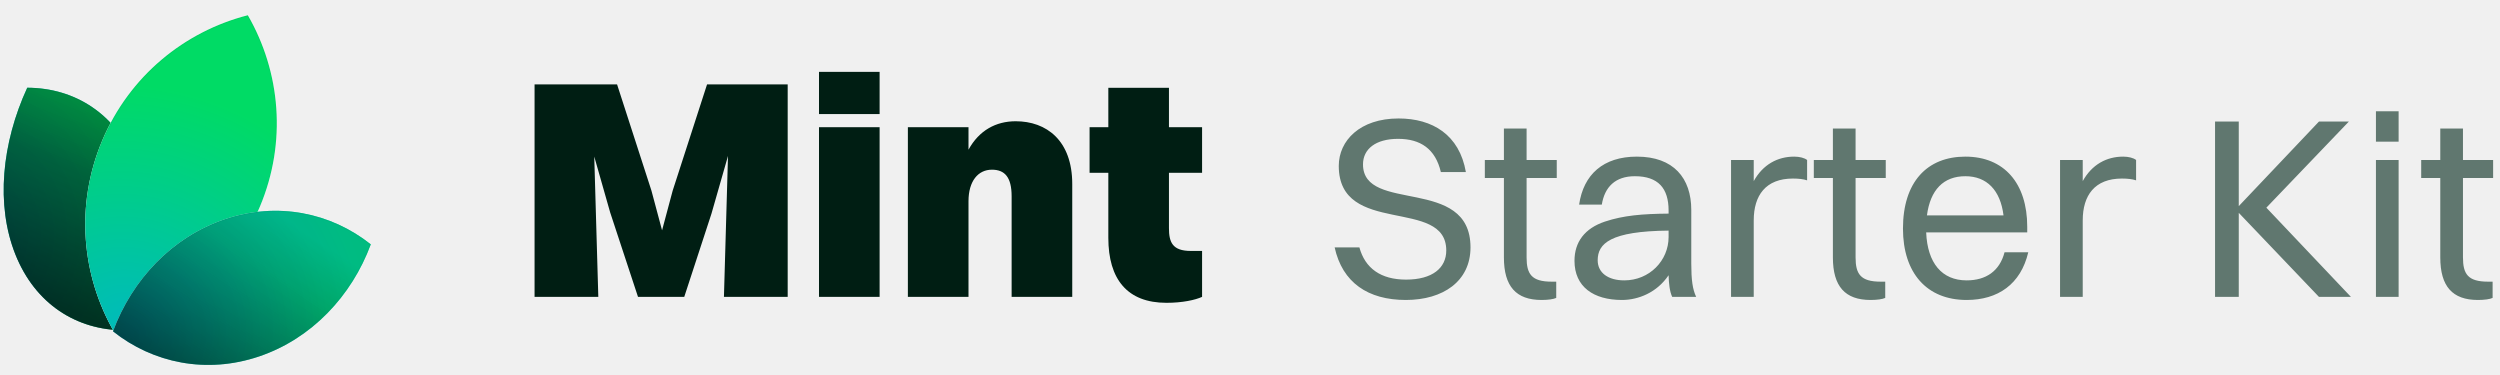
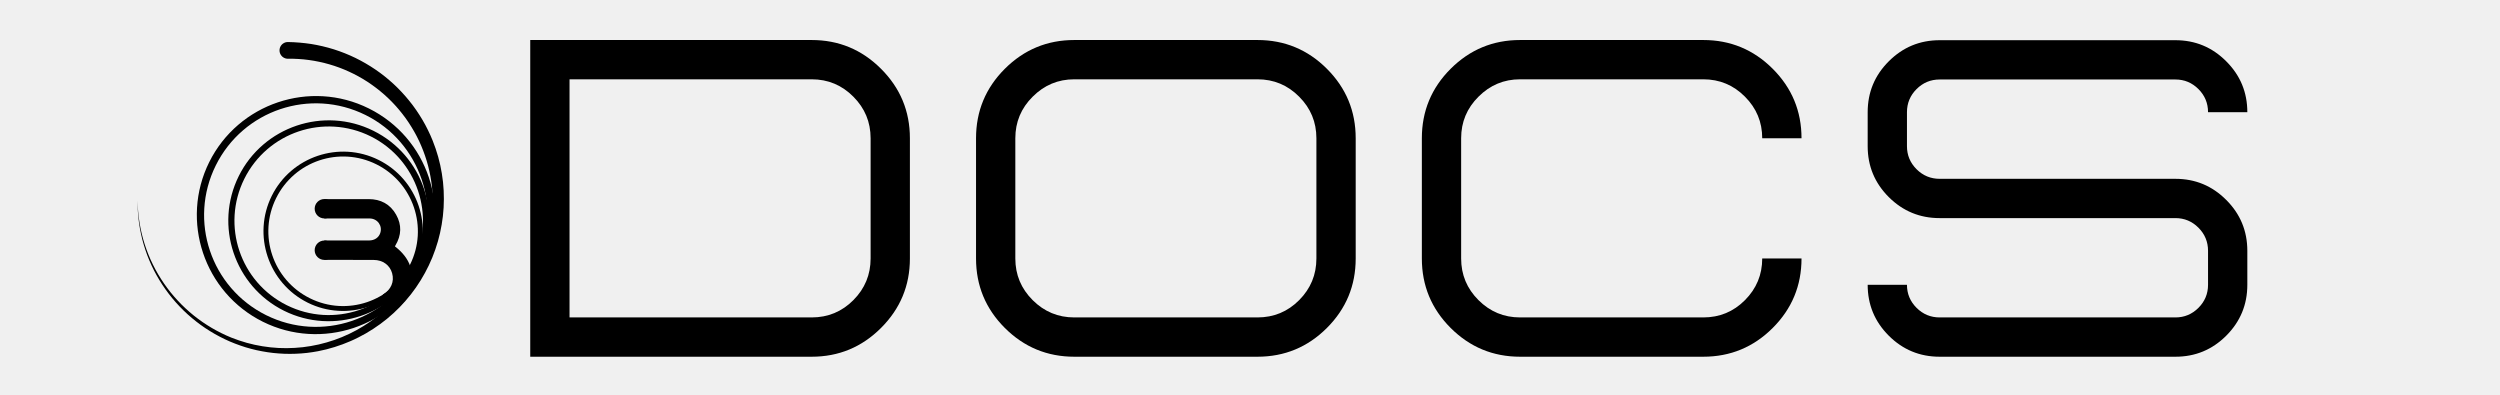
- <svg xmlns="http://www.w3.org/2000/svg" width="160" height="24" viewBox="0 0 160 24" fill="none">
-   <path d="M7.953 21.139C4.896 21.13 2.255 19.458 0.987 16.29C-0.28 13.121 0.109 9.163 1.744 5.615C4.801 5.624 7.442 7.296 8.71 10.465C9.977 13.633 9.588 17.591 7.953 21.139Z" fill="white" />
-   <path d="M7.953 21.139C4.896 21.13 2.255 19.458 0.987 16.29C-0.28 13.121 0.109 9.163 1.744 5.615C4.801 5.624 7.442 7.296 8.71 10.465C9.977 13.633 9.588 17.591 7.953 21.139Z" fill="url(#paint0_radial_115_86)" />
-   <path d="M7.953 21.139C4.896 21.13 2.255 19.458 0.987 16.29C-0.28 13.121 0.109 9.163 1.744 5.615C4.801 5.624 7.442 7.296 8.71 10.465C9.977 13.633 9.588 17.591 7.953 21.139Z" fill="black" fill-opacity="0.5" style="mix-blend-mode:hard-light" />
-   <path d="M7.953 21.139C4.896 21.13 2.255 19.458 0.987 16.29C-0.28 13.121 0.109 9.163 1.744 5.615C4.801 5.624 7.442 7.296 8.71 10.465C9.977 13.633 9.588 17.591 7.953 21.139Z" fill="url(#paint1_linear_115_86)" fill-opacity="0.5" style="mix-blend-mode:hard-light" />
-   <path d="M7.935 21.111C4.897 21.096 2.274 19.431 1.013 16.279C-0.248 13.124 0.136 9.182 1.762 5.643C4.8 5.659 7.423 7.324 8.684 10.476C9.945 13.63 9.561 17.572 7.935 21.111Z" stroke="url(#paint2_linear_115_86)" stroke-opacity="0.05" stroke-width="0.056" />
-   <path d="M7.31 21.257C11.354 20.221 14.884 17.375 16.628 13.236C18.373 9.097 17.945 4.587 15.86 0.976C11.816 2.012 8.287 4.858 6.542 8.998C4.797 13.137 5.225 17.646 7.31 21.257Z" fill="white" />
-   <path d="M7.31 21.257C11.354 20.221 14.884 17.375 16.628 13.236C18.373 9.097 17.945 4.587 15.86 0.976C11.816 2.012 8.287 4.858 6.542 8.998C4.797 13.137 5.225 17.646 7.31 21.257Z" fill="url(#paint3_radial_115_86)" />
-   <path d="M16.602 13.225C14.864 17.349 11.351 20.187 7.324 21.225C5.253 17.624 4.829 13.132 6.568 9.009C8.306 4.885 11.819 2.047 15.846 1.009C17.918 4.61 18.341 9.101 16.602 13.225Z" stroke="url(#paint4_linear_115_86)" stroke-opacity="0.05" stroke-width="0.056" />
-   <path d="M7.234 21.207C9.789 23.237 13.21 23.951 16.577 22.814C19.944 21.677 22.506 18.945 23.73 15.638C21.175 13.608 17.754 12.894 14.387 14.031C11.02 15.168 8.458 17.901 7.234 21.207Z" fill="white" />
-   <path d="M7.234 21.207C9.789 23.237 13.21 23.951 16.577 22.814C19.944 21.677 22.506 18.945 23.73 15.638C21.175 13.608 17.754 12.894 14.387 14.031C11.02 15.168 8.458 17.901 7.234 21.207Z" fill="url(#paint5_radial_115_86)" />
-   <path d="M7.234 21.207C9.789 23.237 13.21 23.951 16.577 22.814C19.944 21.677 22.506 18.945 23.73 15.638C21.175 13.608 17.754 12.894 14.387 14.031C11.02 15.168 8.458 17.901 7.234 21.207Z" fill="black" fill-opacity="0.2" style="mix-blend-mode:hard-light" />
-   <path d="M7.234 21.207C9.789 23.237 13.21 23.951 16.577 22.814C19.944 21.677 22.506 18.945 23.73 15.638C21.175 13.608 17.754 12.894 14.387 14.031C11.02 15.168 8.458 17.901 7.234 21.207Z" fill="url(#paint6_linear_115_86)" fill-opacity="0.5" style="mix-blend-mode:hard-light" />
-   <path d="M16.568 22.787C13.218 23.918 9.814 23.212 7.267 21.198C8.492 17.907 11.044 15.189 14.396 14.058C17.747 12.927 21.15 13.633 23.697 15.648C22.472 18.938 19.92 21.656 16.568 22.787Z" stroke="url(#paint7_linear_115_86)" stroke-opacity="0.05" stroke-width="0.056" />
-   <path d="M34.212 19V5.4H39.492L41.692 12.2L42.372 14.74L43.052 12.2L45.252 5.4H50.412V19H46.332L46.592 9.98L45.532 13.68L43.792 19H40.832L39.052 13.6L38.032 10.02L38.292 19H34.212ZM52.416 7.3V4.6H56.295V7.3H52.416ZM52.416 19V8.14H56.295V19H52.416ZM58.104 19V8.14H61.984V9.58C62.664 8.34 63.744 7.76 65.004 7.76C66.964 7.76 68.624 8.98 68.624 11.78V19H64.744V12.56C64.744 11.34 64.304 10.86 63.484 10.86C62.604 10.86 61.984 11.58 61.984 12.88V19H58.104ZM70.933 15.22V11.06H69.733V8.14H70.933V5.62H74.813V8.14H76.933V11.06H74.813V14.6C74.813 15.5 75.033 16.06 76.213 16.06H76.933V19C76.493 19.2 75.673 19.38 74.653 19.38C72.153 19.38 70.933 17.88 70.933 15.22Z" fill="#001E13" />
-   <path d="M87.232 10.519C87.232 13.687 94.112 11.229 94.112 15.832C94.112 17.994 92.364 19.198 89.971 19.198C87.562 19.198 85.912 18.093 85.417 15.832H87.001C87.364 17.169 88.371 17.895 89.987 17.895C91.671 17.895 92.561 17.152 92.561 16.03C92.561 12.598 85.681 15.155 85.681 10.618C85.681 9.001 87.034 7.582 89.509 7.582C91.671 7.582 93.403 8.621 93.816 11.014H92.215C91.868 9.529 90.912 8.886 89.476 8.886C88.057 8.886 87.232 9.529 87.232 10.519ZM96.25 16.476V11.393H95.029V10.239H96.25V8.226H97.702V10.239H99.632V11.393H97.702V16.476C97.702 17.532 98.015 18.026 99.302 18.026H99.599V19.066C99.434 19.148 99.071 19.198 98.659 19.198C97.025 19.198 96.25 18.323 96.25 16.476ZM102.516 13.093H101.064C101.345 11.162 102.615 10.024 104.76 10.024C107.103 10.024 108.242 11.393 108.242 13.44V16.888C108.242 17.895 108.324 18.521 108.555 19H107.021C106.856 18.654 106.806 18.142 106.79 17.614C106.047 18.72 104.859 19.198 103.803 19.198C101.988 19.198 100.767 18.357 100.767 16.69C100.767 15.486 101.427 14.611 102.714 14.182C103.902 13.786 105.107 13.687 106.79 13.671V13.473C106.79 12.053 106.13 11.278 104.628 11.278C103.374 11.278 102.698 11.971 102.516 13.093ZM102.252 16.657C102.252 17.465 102.929 17.944 103.952 17.944C105.569 17.944 106.79 16.674 106.79 15.172V14.759C103.061 14.793 102.252 15.585 102.252 16.657ZM110.787 19V10.239H112.239V11.591C112.833 10.519 113.774 10.024 114.83 10.024C115.176 10.024 115.49 10.107 115.655 10.239V11.542C115.407 11.46 115.094 11.427 114.747 11.427C112.998 11.427 112.239 12.515 112.239 14.1V19H110.787ZM117.305 16.476V11.393H116.084V10.239H117.305V8.226H118.757V10.239H120.688V11.393H118.757V16.476C118.757 17.532 119.071 18.026 120.358 18.026H120.655V19.066C120.49 19.148 120.127 19.198 119.714 19.198C118.081 19.198 117.305 18.323 117.305 16.476ZM129.809 16.145C129.33 18.192 127.862 19.198 125.865 19.198C123.324 19.198 121.79 17.482 121.79 14.627C121.79 11.658 123.324 10.024 125.783 10.024C128.258 10.024 129.743 11.723 129.743 14.512V14.875H123.275C123.357 16.838 124.281 17.944 125.865 17.944C127.103 17.944 127.977 17.35 128.291 16.145H129.809ZM125.783 11.278C124.38 11.278 123.539 12.152 123.324 13.786H128.225C128.027 12.169 127.152 11.278 125.783 11.278ZM131.843 19V10.239H133.295V11.591C133.889 10.519 134.829 10.024 135.885 10.024C136.232 10.024 136.545 10.107 136.71 10.239V11.542C136.463 11.46 136.149 11.427 135.803 11.427C134.054 11.427 133.295 12.515 133.295 14.1V19H131.843ZM141.763 19V7.78H143.281V13.192L148.413 7.78H150.327L145.047 13.291L150.459 19H148.413L143.281 13.621V19H141.763ZM152.06 9.067V7.12H153.512V9.067H152.06ZM152.06 19V10.239H153.512V19H152.06ZM156.178 16.476V11.393H154.957V10.239H156.178V8.226H157.63V10.239H159.56V11.393H157.63V16.476C157.63 17.532 157.943 18.026 159.23 18.026H159.527V19.066C159.362 19.148 158.999 19.198 158.587 19.198C156.953 19.198 156.178 18.323 156.178 16.476Z" fill="#002719" fill-opacity="0.6" />
+ <svg xmlns="http://www.w3.org/2000/svg" width="570" zoomAndPan="magnify" viewBox="0 0 427.5 67.5" height="90" preserveAspectRatio="xMidYMid meet" version="1.0">
  <defs>
-     <radialGradient id="paint0_radial_115_86" cx="0" cy="0" r="1" gradientUnits="userSpaceOnUse" gradientTransform="translate(-3.00503 15.023) rotate(-10.029) scale(17.9572 17.784)">
-       <stop stop-color="#00B0BB" />
-       <stop offset="1" stop-color="#00DB65" />
-     </radialGradient>
-     <linearGradient id="paint1_linear_115_86" x1="7.39" y1="4.813" x2="1.63" y2="18.689" gradientUnits="userSpaceOnUse">
-       <stop stop-color="#18E299" />
-       <stop offset="1" />
-     </linearGradient>
-     <linearGradient id="paint2_linear_115_86" x1="7.948" y1="8.016" x2="1.761" y2="18.746" gradientUnits="userSpaceOnUse">
-       <stop />
-       <stop offset="1" stop-opacity="0" />
-     </linearGradient>
-     <radialGradient id="paint3_radial_115_86" cx="0" cy="0" r="1" gradientUnits="userSpaceOnUse" gradientTransform="translate(8.11404 20.8822) rotate(-75.7542) scale(21.6246 23.7772)">
-       <stop stop-color="#00BBBB" />
-       <stop offset="0.713" stop-color="#00DB65" />
-     </radialGradient>
-     <linearGradient id="paint4_linear_115_86" x1="7.602" y1="5.871" x2="15.556" y2="16.372" gradientUnits="userSpaceOnUse">
-       <stop />
-       <stop offset="1" stop-opacity="0" />
-     </linearGradient>
-     <radialGradient id="paint5_radial_115_86" cx="0" cy="0" r="1" gradientUnits="userSpaceOnUse" gradientTransform="translate(7.84537 21.5181) rotate(-20.3525) scale(18.5603 17.32)">
-       <stop stop-color="#00B0BB" />
-       <stop offset="1" stop-color="#00DB65" />
-     </radialGradient>
-     <linearGradient id="paint6_linear_115_86" x1="16.808" y1="13.007" x2="10.041" y2="22.994" gradientUnits="userSpaceOnUse">
-       <stop stop-color="#00B1BC" />
-       <stop offset="1" />
-     </linearGradient>
-     <linearGradient id="paint7_linear_115_86" x1="16.808" y1="13.007" x2="14.169" y2="23.841" gradientUnits="userSpaceOnUse">
-       <stop />
-       <stop offset="1" stop-opacity="0" />
-     </linearGradient>
+     <g />
+     <clipPath id="87c2892e2a">
+       <path d="M 45.047 25.926 L 72.32 25.926 L 72.32 53.184 L 45.047 53.184 Z M 45.047 25.926 " clip-rule="nonzero" />
+     </clipPath>
+     <clipPath id="fe9c0e4530">
+       <path d="M 52.535 21.285 L 76.941 33.41 L 64.816 57.816 L 40.41 45.691 Z M 52.535 21.285 " clip-rule="nonzero" />
+     </clipPath>
+     <clipPath id="dc7def9c48">
+       <path d="M 52.535 21.285 L 76.941 33.41 L 64.816 57.816 L 40.41 45.691 Z M 52.535 21.285 " clip-rule="nonzero" />
+     </clipPath>
+     <clipPath id="21c0a6984b">
+       <path d="M 52.535 21.285 L 76.941 33.41 L 64.816 57.816 L 40.41 45.691 Z M 52.535 21.285 " clip-rule="nonzero" />
+     </clipPath>
+     <clipPath id="f8c7c08d35">
+       <path d="M 39.027 20.566 L 73.406 20.566 L 73.406 54.93 L 39.027 54.93 Z M 39.027 20.566 " clip-rule="nonzero" />
+     </clipPath>
+     <clipPath id="eb17ae73dd">
+       <path d="M 48.473 14.723 L 79.246 30.012 L 63.957 60.785 L 33.184 45.496 Z M 48.473 14.723 " clip-rule="nonzero" />
+     </clipPath>
+     <clipPath id="a8c5aceb35">
+       <path d="M 48.473 14.723 L 79.246 30.012 L 63.957 60.785 L 33.184 45.496 Z M 48.473 14.723 " clip-rule="nonzero" />
+     </clipPath>
+     <clipPath id="7be5053954">
+       <path d="M 48.473 14.723 L 79.246 30.012 L 63.957 60.785 L 33.184 45.496 Z M 48.473 14.723 " clip-rule="nonzero" />
+     </clipPath>
+     <clipPath id="45a7229a33">
+       <path d="M 33.652 16.422 L 74.391 16.422 L 74.391 57.145 L 33.652 57.145 Z M 33.652 16.422 " clip-rule="nonzero" />
+     </clipPath>
+     <clipPath id="692ea73ddf">
+       <path d="M 44.836 9.484 L 81.312 27.605 L 63.191 64.082 L 26.715 45.961 Z M 44.836 9.484 " clip-rule="nonzero" />
+     </clipPath>
+     <clipPath id="98c59b1c24">
+       <path d="M 44.836 9.484 L 81.312 27.605 L 63.191 64.082 L 26.715 45.961 Z M 44.836 9.484 " clip-rule="nonzero" />
+     </clipPath>
+     <clipPath id="94f1b8bb9a">
+       <path d="M 44.836 9.484 L 81.312 27.605 L 63.191 64.082 L 26.715 45.961 Z M 44.836 9.484 " clip-rule="nonzero" />
+     </clipPath>
+     <clipPath id="c70aaa769d">
+       <path d="M 23.52 7.203 L 75.906 7.203 L 75.906 60.52 L 23.52 60.52 Z M 23.52 7.203 " clip-rule="nonzero" />
+     </clipPath>
+     <clipPath id="206f8834ef">
+       <path d="M 55.465 34.043 L 70.477 34.043 L 70.477 53.824 L 55.465 53.824 Z M 55.465 34.043 " clip-rule="nonzero" />
+     </clipPath>
+     <clipPath id="2e1370a8da">
+       <path d="M 53.809 34.035 L 57.125 34.035 L 57.125 37.352 L 53.809 37.352 Z M 53.809 34.035 " clip-rule="nonzero" />
+     </clipPath>
+     <clipPath id="69a78f7719">
+       <path d="M 55.465 34.035 C 54.551 34.035 53.809 34.777 53.809 35.691 C 53.809 36.609 54.551 37.352 55.465 37.352 C 56.383 37.352 57.125 36.609 57.125 35.691 C 57.125 34.777 56.383 34.035 55.465 34.035 Z M 55.465 34.035 " clip-rule="nonzero" />
+     </clipPath>
+     <clipPath id="36f0d504cd">
+       <path d="M 53.809 41.129 L 57.125 41.129 L 57.125 44.445 L 53.809 44.445 Z M 53.809 41.129 " clip-rule="nonzero" />
+     </clipPath>
+     <clipPath id="8e7fc88e41">
+       <path d="M 55.465 41.129 C 54.551 41.129 53.809 41.871 53.809 42.789 C 53.809 43.703 54.551 44.445 55.465 44.445 C 56.383 44.445 57.125 43.703 57.125 42.789 C 57.125 41.871 56.383 41.129 55.465 41.129 Z M 55.465 41.129 " clip-rule="nonzero" />
+     </clipPath>
  </defs>
+   <g clip-path="url(#87c2892e2a)">
+     <g clip-path="url(#fe9c0e4530)">
+       <g clip-path="url(#dc7def9c48)">
+         <g clip-path="url(#21c0a6984b)">
+           <path fill="#000000" d="M 52.613 51.754 C 45.871 48.402 43.145 40.191 46.473 33.488 C 49.805 26.785 57.996 24 64.738 27.348 C 71.48 30.699 74.23 38.871 70.879 45.613 C 67.531 52.355 59.316 55.086 52.613 51.754 Z M 64.367 28.102 C 58.039 24.957 50.371 27.535 47.227 33.863 C 44.082 40.191 46.66 47.855 52.988 51 C 59.316 54.145 66.984 51.566 70.125 45.238 C 73.27 38.91 70.656 31.227 64.367 28.102 Z M 64.367 28.102 " fill-opacity="1" fill-rule="nonzero" />
+         </g>
+       </g>
+     </g>
+   </g>
+   <g clip-path="url(#f8c7c08d35)">
+     <g clip-path="url(#eb17ae73dd)">
+       <g clip-path="url(#a8c5aceb35)">
+         <g clip-path="url(#7be5053954)">
+           <path fill="#000000" d="M 48.57 53.141 C 40.07 48.918 36.629 38.562 40.828 30.109 C 45.027 21.656 55.359 18.145 63.859 22.367 C 72.359 26.59 75.824 36.898 71.602 45.398 C 67.379 53.898 57.023 57.34 48.57 53.141 Z M 63.387 23.316 C 55.41 19.355 45.742 22.605 41.777 30.582 C 37.816 38.559 41.066 48.227 49.043 52.191 C 57.02 56.152 66.688 52.902 70.652 44.926 C 74.613 36.949 71.316 27.258 63.387 23.316 Z M 63.387 23.316 " fill-opacity="1" fill-rule="nonzero" />
+         </g>
+       </g>
+     </g>
+   </g>
+   <g clip-path="url(#45a7229a33)">
+     <g clip-path="url(#692ea73ddf)">
+       <g clip-path="url(#98c59b1c24)">
+         <g clip-path="url(#94f1b8bb9a)">
+           <path fill="#000000" d="M 44.953 55.02 C 34.879 50.016 30.797 37.742 35.777 27.723 C 40.754 17.703 53 13.539 63.074 18.547 C 73.148 23.551 77.258 35.77 72.25 45.844 C 67.246 55.918 54.973 59.996 44.953 55.02 Z M 62.516 19.672 C 53.059 14.973 41.602 18.824 36.902 28.281 C 32.203 37.738 36.055 49.195 45.512 53.895 C 54.969 58.594 66.426 54.742 71.125 45.285 C 75.824 35.828 71.914 24.34 62.516 19.672 Z M 62.516 19.672 " fill-opacity="1" fill-rule="nonzero" />
+         </g>
+       </g>
+     </g>
+   </g>
+   <g clip-path="url(#c70aaa769d)">
+     <path fill="#000000" d="M 49.246 7.188 C 50.578 7.211 51.902 7.324 53.219 7.523 C 54.531 7.738 55.824 8.043 57.094 8.438 C 58.359 8.84 59.59 9.332 60.785 9.91 C 61.977 10.496 63.121 11.16 64.215 11.906 C 64.488 12.09 64.758 12.281 65.023 12.477 C 65.285 12.672 65.547 12.875 65.805 13.078 C 66.062 13.285 66.316 13.496 66.566 13.711 C 66.816 13.922 67.062 14.145 67.305 14.367 C 67.543 14.59 67.781 14.816 68.016 15.051 C 68.25 15.281 68.477 15.52 68.703 15.762 C 68.926 16 69.148 16.246 69.363 16.496 C 69.578 16.742 69.789 16.996 69.996 17.254 C 70.203 17.508 70.406 17.77 70.602 18.031 C 70.801 18.297 70.992 18.562 71.18 18.836 C 71.363 19.105 71.547 19.379 71.723 19.656 C 71.902 19.938 72.074 20.215 72.242 20.5 C 72.406 20.785 72.57 21.07 72.727 21.359 C 72.883 21.652 73.031 21.945 73.176 22.238 C 73.324 22.535 73.465 22.832 73.598 23.133 C 73.734 23.434 73.863 23.738 73.984 24.043 C 74.168 24.496 74.336 24.953 74.492 25.414 C 74.648 25.875 74.793 26.344 74.926 26.812 C 75.059 27.281 75.176 27.754 75.281 28.23 C 75.387 28.707 75.477 29.188 75.555 29.668 C 75.633 30.148 75.699 30.633 75.754 31.117 C 75.805 31.605 75.844 32.09 75.867 32.578 C 75.895 33.066 75.906 33.551 75.902 34.039 C 75.902 34.527 75.887 35.016 75.859 35.504 C 75.832 35.988 75.789 36.477 75.734 36.961 C 75.68 37.445 75.609 37.93 75.527 38.41 C 75.449 38.891 75.352 39.367 75.246 39.844 C 75.137 40.32 75.016 40.793 74.883 41.262 C 74.746 41.73 74.602 42.195 74.441 42.656 C 74.281 43.117 74.109 43.574 73.926 44.027 C 73.738 44.48 73.543 44.926 73.332 45.367 C 73.125 45.805 72.902 46.242 72.668 46.668 C 72.438 47.098 72.191 47.52 71.934 47.934 C 71.68 48.352 71.41 48.758 71.133 49.156 C 70.852 49.559 70.562 49.949 70.262 50.336 C 69.961 50.719 69.648 51.094 69.328 51.461 C 69.008 51.828 68.676 52.188 68.336 52.539 C 67.996 52.887 67.645 53.227 67.285 53.555 C 66.926 53.887 66.555 54.203 66.18 54.516 C 65.801 54.824 65.418 55.121 65.023 55.41 C 64.629 55.699 64.227 55.977 63.816 56.242 C 63.41 56.508 62.992 56.762 62.57 57.008 C 62.148 57.25 61.719 57.48 61.281 57.699 C 60.848 57.922 60.406 58.129 59.957 58.324 C 59.512 58.52 59.059 58.699 58.602 58.871 C 58.145 59.043 57.684 59.199 57.215 59.344 C 56.75 59.488 56.281 59.621 55.809 59.742 C 55.332 59.859 54.859 59.965 54.379 60.059 C 54.062 60.117 53.746 60.172 53.43 60.219 C 53.113 60.27 52.793 60.309 52.477 60.348 C 52.156 60.383 51.836 60.414 51.516 60.438 C 51.195 60.461 50.875 60.48 50.555 60.492 C 50.234 60.504 49.914 60.512 49.594 60.512 C 49.273 60.512 48.953 60.508 48.633 60.496 C 48.309 60.484 47.988 60.465 47.672 60.441 C 47.352 60.418 47.031 60.391 46.711 60.355 C 46.391 60.32 46.074 60.277 45.758 60.23 C 45.441 60.184 45.121 60.129 44.809 60.07 C 44.492 60.012 44.18 59.949 43.863 59.879 C 43.551 59.809 43.238 59.73 42.93 59.648 C 42.621 59.566 42.312 59.48 42.004 59.387 C 41.695 59.293 41.391 59.191 41.09 59.086 C 40.785 58.98 40.484 58.871 40.184 58.754 C 39.887 58.641 39.59 58.516 39.293 58.391 C 39.004 58.266 38.711 58.133 38.426 57.996 C 38.137 57.859 37.852 57.715 37.57 57.566 C 37.285 57.422 37.008 57.27 36.73 57.109 C 36.453 56.953 36.18 56.789 35.91 56.621 C 35.637 56.457 35.371 56.281 35.105 56.105 C 34.84 55.93 34.578 55.746 34.32 55.559 C 34.062 55.371 33.809 55.18 33.559 54.984 C 33.305 54.789 33.059 54.59 32.816 54.383 C 32.57 54.18 32.332 53.969 32.094 53.754 C 31.859 53.543 31.625 53.324 31.398 53.102 C 31.168 52.879 30.945 52.652 30.727 52.422 C 30.504 52.191 30.289 51.957 30.078 51.719 C 29.867 51.48 29.66 51.238 29.457 50.992 C 29.254 50.746 29.055 50.496 28.863 50.246 C 28.668 49.992 28.48 49.734 28.297 49.477 C 28.109 49.215 27.93 48.953 27.758 48.688 C 27.582 48.422 27.414 48.152 27.25 47.883 C 27.086 47.613 26.926 47.34 26.773 47.062 C 26.617 46.785 26.469 46.508 26.324 46.227 C 26.18 45.941 26.043 45.66 25.91 45.371 C 25.777 45.086 25.648 44.797 25.527 44.504 C 25.402 44.211 25.285 43.918 25.176 43.621 C 25.062 43.324 24.957 43.027 24.859 42.727 C 24.758 42.426 24.66 42.125 24.574 41.82 C 24.484 41.52 24.398 41.211 24.32 40.906 C 24.242 40.598 24.172 40.289 24.105 39.98 C 24.039 39.672 23.977 39.363 23.922 39.051 C 23.867 38.738 23.816 38.426 23.773 38.113 C 23.73 37.801 23.691 37.484 23.66 37.168 C 23.629 36.855 23.602 36.539 23.582 36.223 C 23.562 35.906 23.547 35.594 23.539 35.277 C 23.531 34.961 23.527 34.645 23.531 34.328 C 23.535 34.641 23.547 34.953 23.562 35.27 C 23.578 35.582 23.598 35.895 23.625 36.207 C 23.652 36.523 23.688 36.836 23.727 37.145 C 23.762 37.457 23.809 37.77 23.859 38.078 C 23.91 38.391 23.965 38.699 24.027 39.008 C 24.09 39.316 24.156 39.621 24.23 39.926 C 24.301 40.234 24.383 40.539 24.465 40.84 C 24.551 41.145 24.641 41.445 24.734 41.742 C 24.832 42.043 24.934 42.34 25.039 42.637 C 25.145 42.93 25.258 43.227 25.375 43.516 C 25.492 43.809 25.613 44.098 25.742 44.383 C 25.871 44.672 26.004 44.957 26.145 45.238 C 26.281 45.52 26.426 45.801 26.574 46.074 C 26.723 46.352 26.879 46.625 27.039 46.898 C 27.195 47.168 27.359 47.438 27.531 47.699 C 27.699 47.965 27.871 48.227 28.051 48.484 C 28.23 48.742 28.41 48.996 28.598 49.246 C 28.785 49.496 28.973 49.742 29.168 49.988 C 29.363 50.23 29.566 50.469 29.77 50.707 C 29.973 50.941 30.18 51.176 30.395 51.402 C 30.605 51.633 30.824 51.855 31.043 52.078 C 31.266 52.297 31.488 52.516 31.719 52.727 C 31.945 52.941 32.18 53.148 32.414 53.352 C 32.652 53.555 32.891 53.758 33.133 53.953 C 33.375 54.148 33.625 54.336 33.875 54.523 C 34.125 54.711 34.379 54.891 34.633 55.07 C 34.891 55.246 35.152 55.418 35.414 55.586 C 35.68 55.754 35.945 55.918 36.215 56.078 C 36.48 56.234 36.754 56.387 37.027 56.535 C 37.305 56.684 37.582 56.828 37.859 56.965 C 38.141 57.105 38.422 57.238 38.707 57.367 C 38.992 57.492 39.277 57.617 39.566 57.734 C 39.996 57.906 40.43 58.066 40.867 58.211 C 41.301 58.359 41.742 58.496 42.188 58.621 C 42.633 58.742 43.082 58.855 43.531 58.953 C 43.98 59.051 44.434 59.137 44.891 59.211 C 45.348 59.285 45.805 59.348 46.262 59.395 C 46.719 59.445 47.18 59.48 47.641 59.504 C 48.102 59.527 48.562 59.535 49.023 59.535 C 49.484 59.531 49.945 59.516 50.406 59.488 C 50.867 59.461 51.328 59.422 51.785 59.371 C 52.246 59.316 52.699 59.25 53.156 59.172 C 53.609 59.094 54.062 59.004 54.512 58.902 C 54.961 58.801 55.41 58.684 55.852 58.555 C 56.297 58.43 56.734 58.289 57.172 58.137 C 57.605 57.984 58.039 57.82 58.465 57.648 C 58.891 57.473 59.312 57.285 59.73 57.086 C 60.145 56.887 60.555 56.676 60.961 56.457 C 61.367 56.234 61.766 56 62.156 55.758 C 62.547 55.516 62.934 55.262 63.312 54.996 C 63.691 54.734 64.059 54.457 64.422 54.172 C 64.785 53.887 65.141 53.594 65.488 53.289 C 65.836 52.984 66.172 52.672 66.504 52.348 C 66.832 52.023 67.152 51.691 67.461 51.352 C 67.773 51.012 68.074 50.664 68.367 50.305 C 68.66 49.949 68.941 49.582 69.211 49.211 C 69.484 48.836 69.746 48.457 69.996 48.07 C 70.246 47.684 70.488 47.289 70.715 46.887 C 70.945 46.488 71.164 46.082 71.371 45.668 C 71.578 45.258 71.773 44.84 71.957 44.414 C 72.141 43.992 72.312 43.562 72.473 43.133 C 72.633 42.699 72.781 42.262 72.918 41.82 C 73.051 41.379 73.176 40.938 73.289 40.488 C 73.398 40.039 73.5 39.59 73.586 39.137 C 73.641 38.84 73.691 38.543 73.734 38.242 C 73.781 37.945 73.82 37.645 73.855 37.344 C 73.887 37.043 73.914 36.742 73.938 36.441 C 73.961 36.141 73.977 35.84 73.988 35.535 C 74 35.234 74.008 34.934 74.008 34.629 C 74.008 34.328 74.004 34.027 73.992 33.723 C 73.98 33.422 73.965 33.121 73.941 32.82 C 73.922 32.516 73.895 32.215 73.859 31.914 C 73.828 31.617 73.789 31.316 73.746 31.016 C 73.703 30.719 73.652 30.418 73.598 30.121 C 73.543 29.824 73.48 29.527 73.414 29.234 C 73.352 28.938 73.277 28.645 73.203 28.352 C 73.125 28.062 73.043 27.77 72.957 27.48 C 72.867 27.191 72.773 26.902 72.676 26.617 C 72.578 26.332 72.477 26.047 72.367 25.766 C 72.258 25.484 72.145 25.203 72.027 24.926 C 71.906 24.648 71.785 24.371 71.656 24.098 C 71.527 23.828 71.391 23.555 71.254 23.285 C 71.113 23.02 70.969 22.754 70.82 22.488 C 70.672 22.227 70.52 21.965 70.359 21.711 C 70.203 21.453 70.039 21.195 69.871 20.945 C 69.703 20.695 69.531 20.445 69.355 20.199 C 69.176 19.957 68.996 19.715 68.809 19.477 C 68.625 19.238 68.434 19.004 68.238 18.77 C 68.047 18.539 67.848 18.312 67.645 18.09 C 67.441 17.863 67.234 17.645 67.023 17.426 C 66.812 17.211 66.598 17 66.379 16.789 C 66.16 16.582 65.938 16.379 65.711 16.176 C 65.484 15.977 65.254 15.781 65.02 15.59 C 64.785 15.398 64.551 15.211 64.309 15.027 C 64.07 14.844 63.824 14.664 63.578 14.492 C 63.332 14.316 63.082 14.148 62.828 13.98 C 62.578 13.82 62.324 13.66 62.066 13.508 C 61.812 13.352 61.551 13.203 61.289 13.059 C 61.027 12.914 60.766 12.777 60.496 12.641 C 60.23 12.508 59.961 12.379 59.688 12.254 C 59.418 12.129 59.145 12.008 58.867 11.895 C 58.59 11.781 58.312 11.672 58.031 11.566 C 57.754 11.461 57.469 11.363 57.188 11.27 C 56.902 11.176 56.617 11.086 56.328 11.004 C 56.043 10.922 55.754 10.844 55.465 10.77 C 55.176 10.699 54.883 10.629 54.59 10.57 C 54.297 10.508 54.004 10.449 53.711 10.398 C 53.414 10.348 53.121 10.301 52.824 10.262 C 52.527 10.223 52.23 10.188 51.934 10.156 C 51.637 10.129 51.336 10.105 51.039 10.086 C 50.742 10.07 50.441 10.055 50.145 10.047 C 49.844 10.043 49.547 10.039 49.246 10.043 C 49.223 10.043 49.199 10.043 49.176 10.043 C 49.152 10.043 49.129 10.039 49.105 10.039 C 49.082 10.035 49.059 10.035 49.039 10.031 C 49.016 10.027 48.992 10.023 48.969 10.02 C 48.945 10.016 48.922 10.012 48.898 10.004 C 48.875 10 48.855 9.996 48.832 9.988 C 48.809 9.98 48.785 9.973 48.766 9.969 C 48.742 9.961 48.719 9.953 48.699 9.941 C 48.676 9.934 48.656 9.926 48.633 9.914 C 48.613 9.906 48.594 9.895 48.57 9.883 C 48.551 9.875 48.531 9.863 48.508 9.852 C 48.488 9.84 48.469 9.828 48.449 9.812 C 48.43 9.801 48.41 9.789 48.391 9.773 C 48.375 9.762 48.355 9.746 48.336 9.73 C 48.316 9.719 48.301 9.703 48.281 9.688 C 48.266 9.672 48.246 9.656 48.23 9.641 C 48.215 9.625 48.199 9.605 48.184 9.59 C 48.168 9.574 48.152 9.555 48.137 9.535 C 48.121 9.52 48.105 9.5 48.09 9.48 C 48.078 9.465 48.062 9.445 48.051 9.426 C 48.039 9.406 48.023 9.387 48.012 9.367 C 48 9.348 47.988 9.328 47.977 9.305 C 47.965 9.285 47.953 9.266 47.945 9.246 C 47.934 9.223 47.926 9.203 47.914 9.18 C 47.906 9.16 47.898 9.137 47.891 9.117 C 47.879 9.094 47.875 9.07 47.867 9.051 C 47.859 9.027 47.852 9.004 47.848 8.98 C 47.84 8.961 47.836 8.938 47.828 8.914 C 47.824 8.891 47.82 8.867 47.816 8.844 C 47.812 8.82 47.809 8.797 47.809 8.773 C 47.805 8.754 47.805 8.73 47.801 8.707 C 47.801 8.684 47.801 8.66 47.801 8.637 C 47.797 8.613 47.801 8.59 47.801 8.566 C 47.801 8.543 47.801 8.52 47.805 8.496 C 47.805 8.473 47.809 8.449 47.812 8.426 C 47.816 8.402 47.82 8.379 47.824 8.355 C 47.828 8.332 47.832 8.309 47.836 8.289 C 47.844 8.266 47.848 8.242 47.855 8.219 C 47.863 8.199 47.867 8.176 47.875 8.152 C 47.883 8.133 47.891 8.109 47.902 8.086 C 47.91 8.066 47.918 8.043 47.93 8.023 C 47.938 8 47.949 7.98 47.957 7.961 C 47.969 7.938 47.98 7.918 47.992 7.898 C 48.004 7.879 48.016 7.859 48.027 7.84 C 48.043 7.82 48.055 7.801 48.07 7.781 C 48.082 7.762 48.098 7.742 48.109 7.727 C 48.125 7.707 48.141 7.688 48.156 7.672 C 48.172 7.652 48.188 7.637 48.203 7.621 C 48.219 7.602 48.238 7.586 48.254 7.57 C 48.27 7.555 48.289 7.539 48.309 7.523 C 48.324 7.508 48.344 7.496 48.363 7.48 C 48.379 7.465 48.398 7.453 48.418 7.441 C 48.438 7.426 48.457 7.414 48.477 7.402 C 48.496 7.391 48.516 7.379 48.539 7.367 C 48.559 7.355 48.578 7.344 48.602 7.332 C 48.621 7.324 48.641 7.312 48.664 7.305 C 48.684 7.297 48.707 7.285 48.73 7.277 C 48.75 7.27 48.773 7.262 48.797 7.254 C 48.816 7.25 48.84 7.242 48.863 7.234 C 48.887 7.23 48.906 7.227 48.93 7.219 C 48.953 7.215 48.977 7.211 49 7.207 C 49.023 7.203 49.047 7.199 49.07 7.199 C 49.094 7.195 49.117 7.191 49.141 7.191 C 49.164 7.191 49.184 7.191 49.207 7.188 Z M 49.246 7.188 " fill-opacity="1" fill-rule="nonzero" />
+   </g>
+   <g clip-path="url(#206f8834ef)">
+     <path fill="#000000" d="M 55.465 37.355 C 58.047 37.352 60.625 37.348 63.207 37.359 C 64.555 37.367 65.445 38.617 65.02 39.859 C 64.754 40.633 64.047 41.117 63.117 41.121 C 60.566 41.129 58.016 41.125 55.465 41.125 L 55.465 44.434 C 58.27 44.438 61.078 44.441 63.883 44.449 C 65.453 44.449 66.668 45.332 67.055 46.727 C 67.457 48.168 66.867 49.527 65.496 50.363 L 65.496 53.82 C 67.344 53.57 69.402 51.805 70.062 49.785 C 71.094 46.645 70.117 44.121 67.535 42.133 C 67.562 42.074 67.582 42.016 67.617 41.965 C 68.66 40.23 68.723 38.449 67.734 36.703 C 66.715 34.898 65.094 34.047 63.027 34.047 C 60.508 34.047 57.984 34.047 55.465 34.047 Z M 55.465 37.355 " fill-opacity="1" fill-rule="nonzero" />
+   </g>
+   <g clip-path="url(#2e1370a8da)">
+     <g clip-path="url(#69a78f7719)">
+       <path fill="#000000" d="M 53.809 34.035 L 57.125 34.035 L 57.125 37.352 L 53.809 37.352 Z M 53.809 34.035 " fill-opacity="1" fill-rule="nonzero" />
+     </g>
+   </g>
+   <g clip-path="url(#36f0d504cd)">
+     <g clip-path="url(#8e7fc88e41)">
+       <path fill="#000000" d="M 53.809 41.129 L 57.125 41.129 L 57.125 44.445 L 53.809 44.445 Z M 53.809 41.129 " fill-opacity="1" fill-rule="nonzero" />
+     </g>
+   </g>
+   <g fill="#000000" fill-opacity="1">
+     <g transform="translate(83.1244, 60.99929)">
+       <g>
+         <path d="M 55.672 0 C 60.297 0 64.25 -1.641 67.531 -4.922 C 70.82 -8.203 72.469 -12.16 72.469 -16.797 L 72.469 -37.359 C 72.469 -41.992 70.82 -45.953 67.531 -49.234 C 64.25 -52.516 60.297 -54.156 55.672 -54.156 L 7.547 -54.156 L 7.547 0 Z M 55.672 -6.719 L 14.266 -6.719 L 14.266 -47.438 L 55.672 -47.438 C 58.461 -47.438 60.836 -46.445 62.797 -44.469 C 64.766 -42.5 65.75 -40.129 65.75 -37.359 L 65.75 -16.797 C 65.75 -14.023 64.766 -11.648 62.797 -9.672 C 60.836 -7.703 58.461 -6.719 55.672 -6.719 Z M 55.672 -6.719 " />
+       </g>
+     </g>
+     <g transform="translate(161.2461, 60.99929)">
+       <g>
+         <path d="M 53.781 0 C 58.414 0 62.375 -1.641 65.656 -4.922 C 68.938 -8.203 70.578 -12.16 70.578 -16.797 L 70.578 -37.359 C 70.578 -41.992 68.938 -45.953 65.656 -49.234 C 62.375 -52.516 58.414 -54.156 53.781 -54.156 L 22.453 -54.156 C 17.828 -54.156 13.867 -52.516 10.578 -49.234 C 7.297 -45.953 5.656 -41.992 5.656 -37.359 L 5.656 -16.797 C 5.656 -12.16 7.297 -8.203 10.578 -4.922 C 13.867 -1.641 17.828 0 22.453 0 Z M 53.781 -6.719 L 22.453 -6.719 C 19.691 -6.719 17.32 -7.703 15.344 -9.672 C 13.363 -11.648 12.375 -14.023 12.375 -16.797 L 12.375 -37.359 C 12.375 -40.129 13.363 -42.5 15.344 -44.469 C 17.32 -46.445 19.691 -47.438 22.453 -47.438 L 53.781 -47.438 C 56.57 -47.438 58.945 -46.445 60.906 -44.469 C 62.875 -42.5 63.859 -40.129 63.859 -37.359 L 63.859 -16.797 C 63.859 -14.023 62.875 -11.648 60.906 -9.672 C 58.945 -7.703 56.57 -6.719 53.781 -6.719 Z M 53.781 -6.719 " />
+       </g>
+     </g>
+     <g transform="translate(237.4809, 60.99929)">
+       <g>
+         <path d="M 53.781 0 C 58.414 0 62.375 -1.641 65.656 -4.922 C 68.938 -8.203 70.578 -12.16 70.578 -16.797 L 63.859 -16.797 C 63.859 -14.023 62.875 -11.648 60.906 -9.672 C 58.945 -7.703 56.57 -6.719 53.781 -6.719 L 22.453 -6.719 C 19.691 -6.719 17.32 -7.703 15.344 -9.672 C 13.363 -11.648 12.375 -14.023 12.375 -16.797 L 12.375 -37.359 C 12.375 -40.129 13.363 -42.5 15.344 -44.469 C 17.32 -46.445 19.691 -47.438 22.453 -47.438 L 53.781 -47.438 C 56.57 -47.438 58.945 -46.445 60.906 -44.469 C 62.875 -42.5 63.859 -40.129 63.859 -37.359 L 70.578 -37.359 C 70.578 -41.992 68.938 -45.953 65.656 -49.234 C 62.375 -52.516 58.414 -54.156 53.781 -54.156 L 22.453 -54.156 C 17.828 -54.156 13.867 -52.516 10.578 -49.234 C 7.297 -45.953 5.656 -41.992 5.656 -37.359 L 5.656 -16.797 C 5.656 -12.16 7.297 -8.203 10.578 -4.922 C 13.867 -1.641 17.828 0 22.453 0 Z M 53.781 0 " />
+       </g>
+     </g>
+     <g transform="translate(313.7156, 60.99929)">
+       <g>
+         <path d="M 58.281 0 L 17.969 0 C 14.57 0 11.672 -1.195 9.266 -3.594 C 6.859 -6 5.656 -8.898 5.656 -12.297 L 12.375 -12.297 C 12.375 -10.766 12.922 -9.453 14.016 -8.359 C 15.109 -7.266 16.426 -6.719 17.969 -6.719 L 58.281 -6.719 C 59.812 -6.719 61.125 -7.266 62.219 -8.359 C 63.312 -9.453 63.859 -10.766 63.859 -12.297 L 63.859 -18.109 C 63.859 -19.648 63.312 -20.969 62.219 -22.062 C 61.125 -23.156 59.812 -23.703 58.281 -23.703 L 17.969 -23.703 C 14.57 -23.703 11.672 -24.898 9.266 -27.297 C 6.859 -29.703 5.656 -32.602 5.656 -36 L 5.656 -41.812 C 5.656 -45.219 6.859 -48.117 9.266 -50.516 C 11.672 -52.922 14.57 -54.125 17.969 -54.125 L 58.281 -54.125 C 61.676 -54.125 64.57 -52.922 66.969 -50.516 C 69.375 -48.117 70.578 -45.219 70.578 -41.812 L 63.859 -41.812 C 63.859 -43.352 63.312 -44.672 62.219 -45.766 C 61.125 -46.859 59.812 -47.406 58.281 -47.406 L 17.969 -47.406 C 16.426 -47.406 15.109 -46.859 14.016 -45.766 C 12.922 -44.672 12.375 -43.352 12.375 -41.812 L 12.375 -36 C 12.375 -34.469 12.922 -33.156 14.016 -32.062 C 15.109 -30.969 16.426 -30.422 17.969 -30.422 L 58.281 -30.422 C 61.676 -30.422 64.57 -29.219 66.969 -26.812 C 69.375 -24.414 70.578 -21.516 70.578 -18.109 L 70.578 -12.297 C 70.578 -8.898 69.375 -6 66.969 -3.594 C 64.57 -1.195 61.676 0 58.281 0 Z M 58.281 0 " />
+       </g>
+     </g>
+   </g>
</svg>
